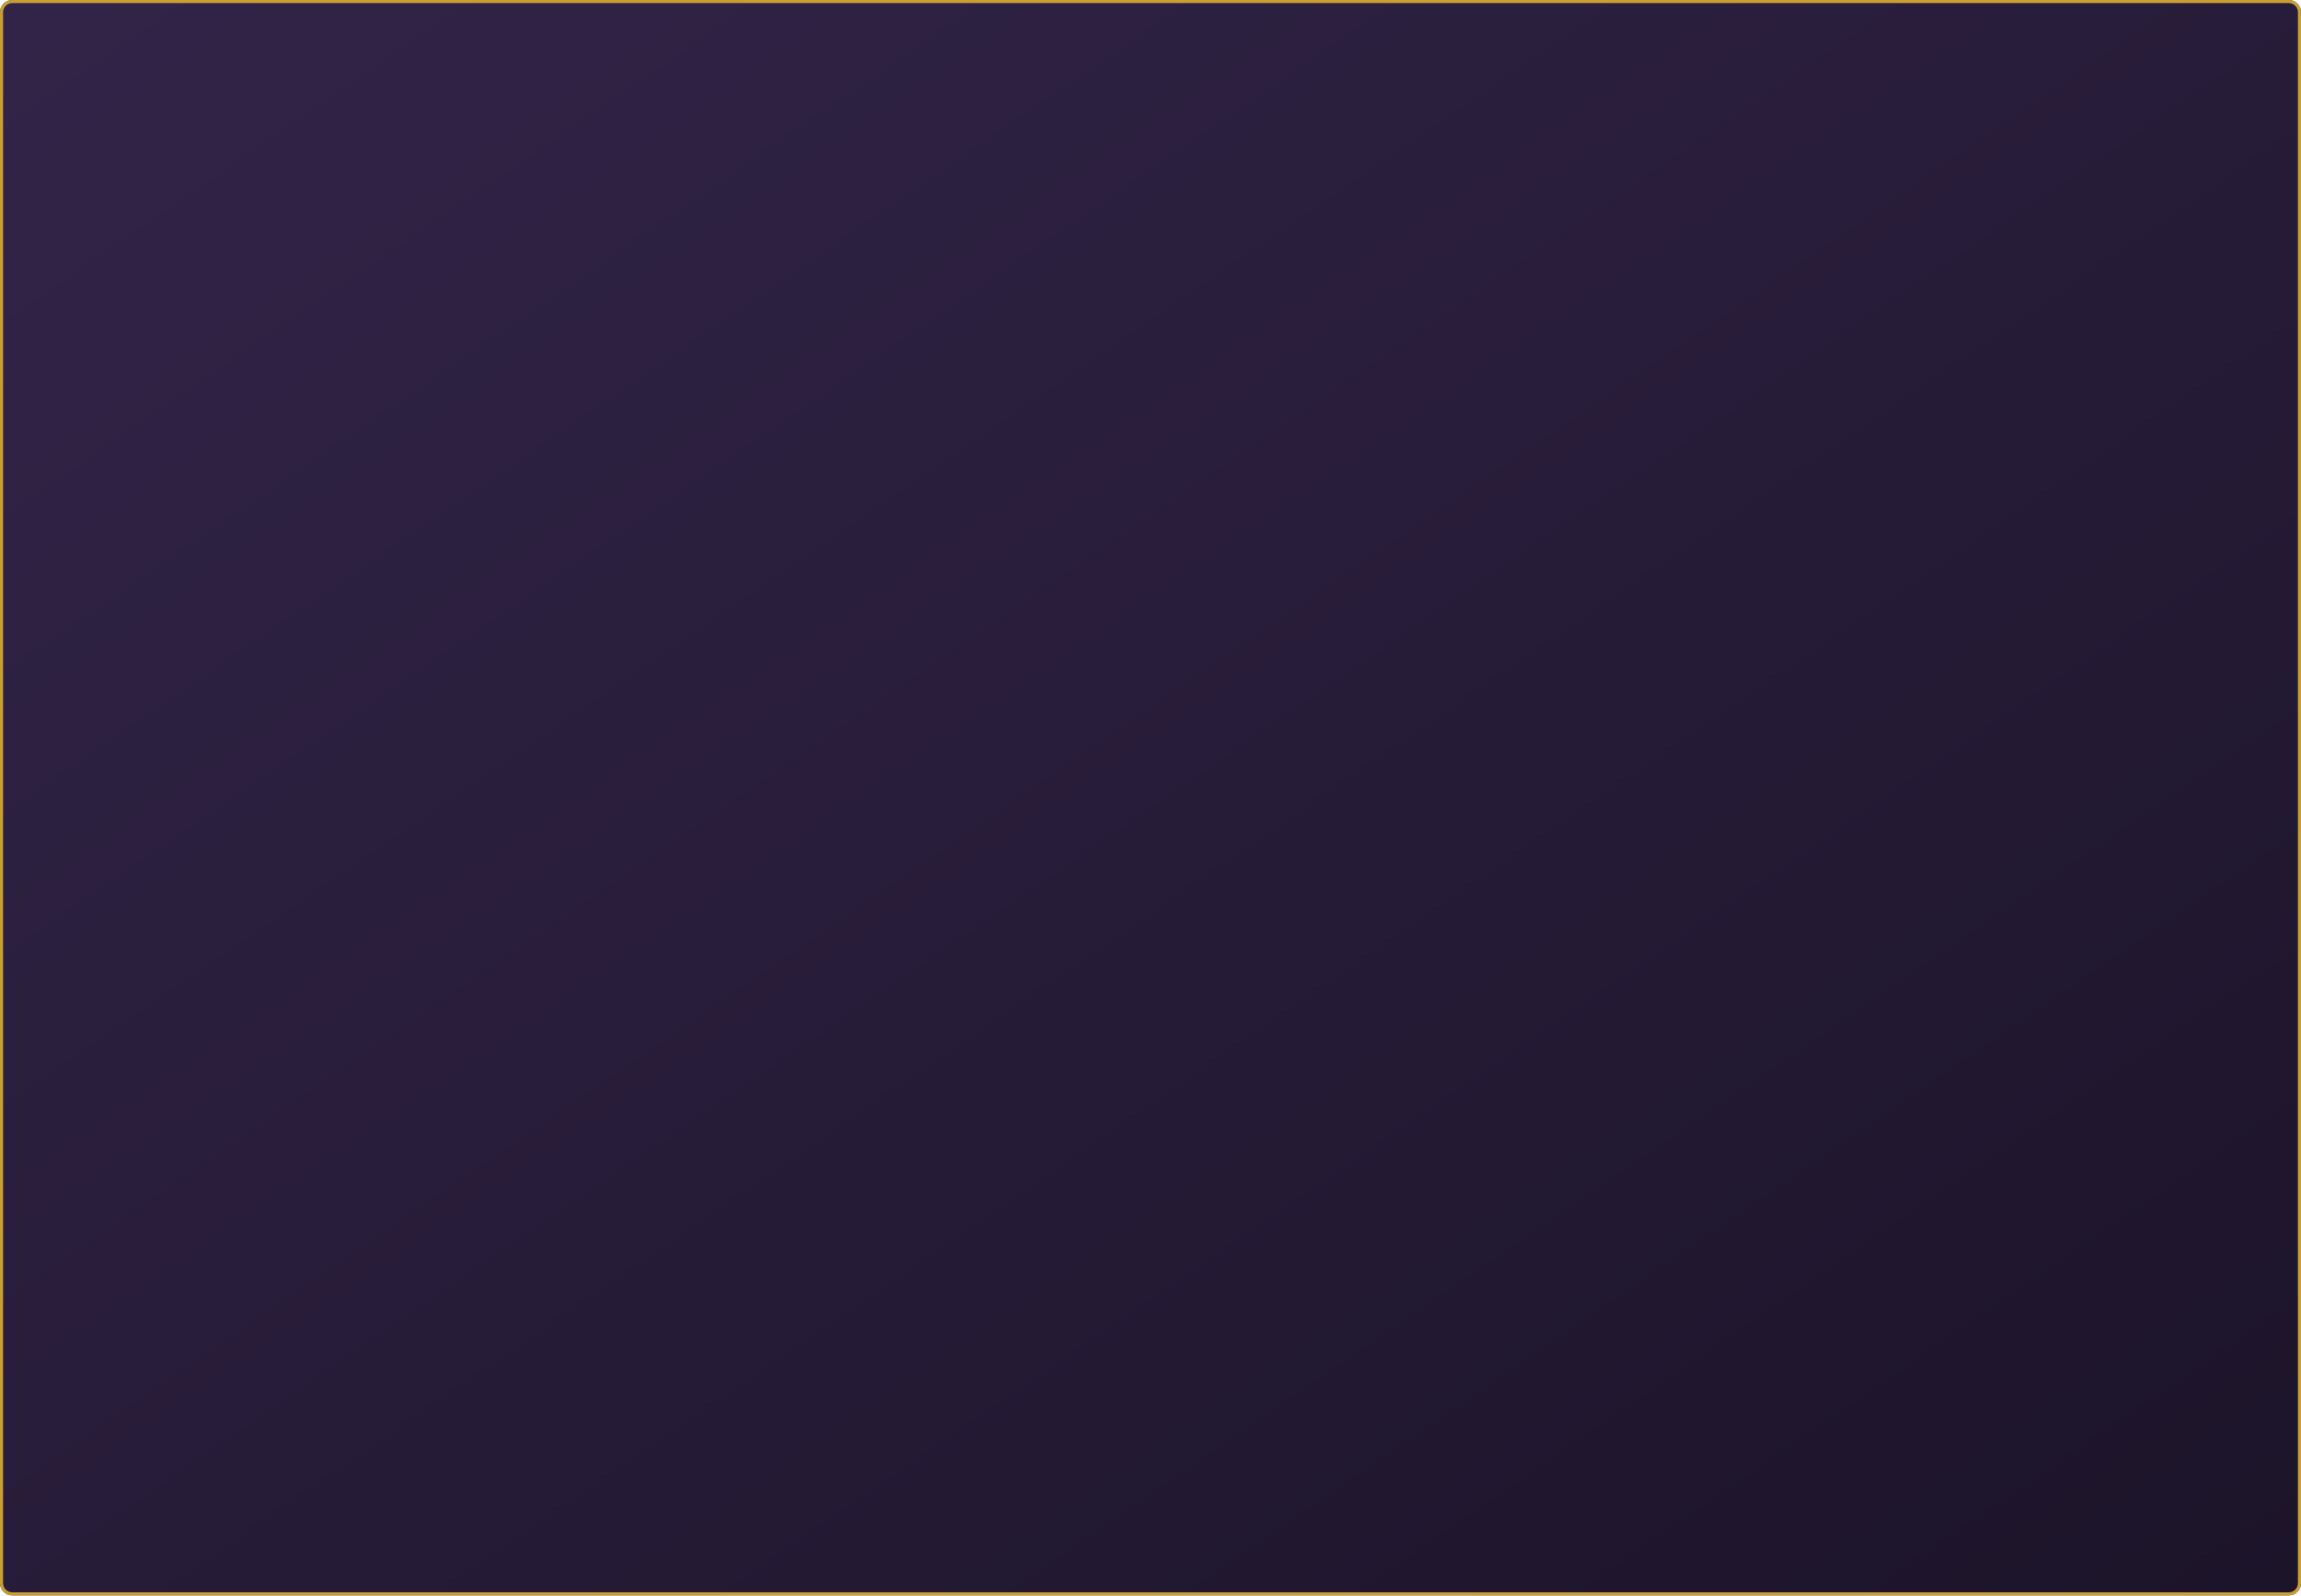
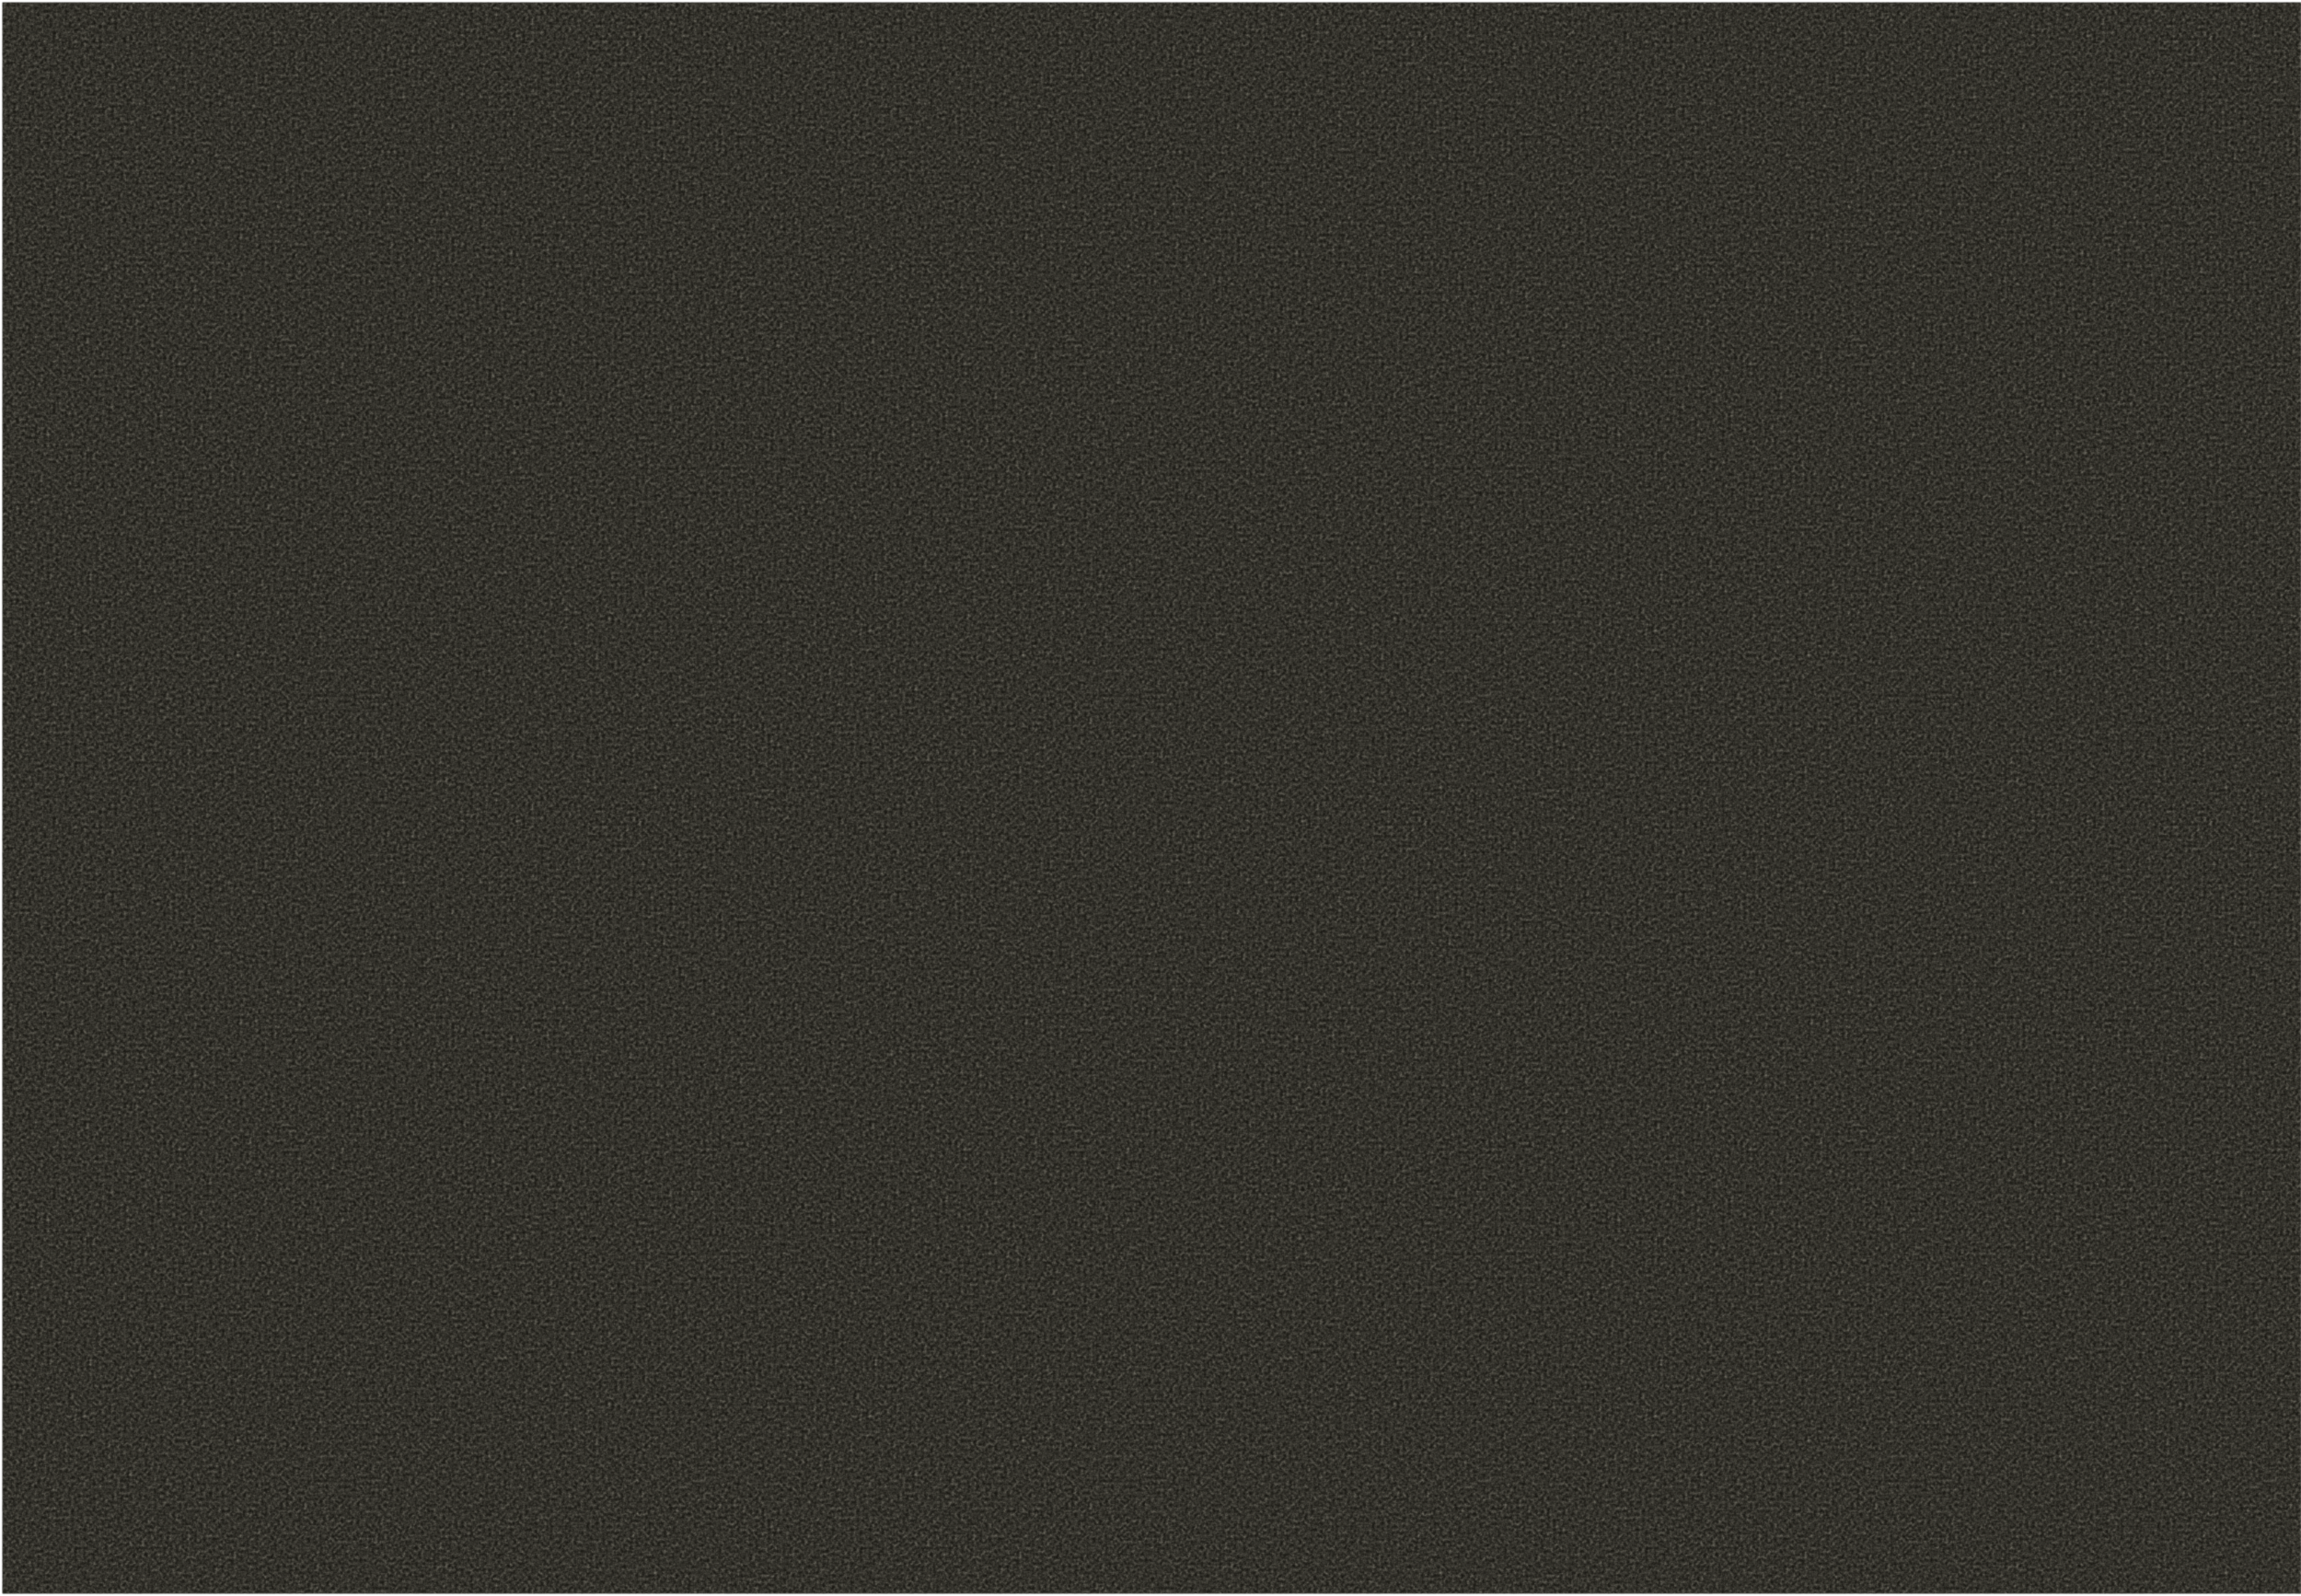
- <svg xmlns="http://www.w3.org/2000/svg" width="750" height="520" viewBox="0 0 750 520">
-   <defs>
-     <style>
+ <svg xmlns="http://www.w3.org/2000/svg" id="svg17" version="1.1" viewBox="0 0 750 520" height="520" width="750">
+   <defs id="defs9">
+     <style id="style2">
            .cls-1{stroke:#c99f34;fill:url(#linear-gradient)}.cls-2{stroke:none}.cls-3{fill:none}
        </style>
-     <linearGradient id="linear-gradient" x1=".993" x2=".007" y1="1" y2=".014" gradientUnits="objectBoundingBox">
-       <stop offset="0" stop-color="#1c1429" />
-       <stop offset="1" stop-color="#322448" />
+     <linearGradient gradientUnits="objectBoundingBox" y2=".014" y1="1" x2=".007" x1=".993" id="linear-gradient">
+       <stop id="stop4" stop-color="#1c1429" offset="0" />
+       <stop id="stop6" stop-color="#322448" offset="1" />
    </linearGradient>
+     <filter height="1.003" y="-0.001" width="1.002" x="-0.001" id="filter3562" style="color-interpolation-filters:sRGB;">
+       <feTurbulence id="feTurbulence3552" result="result0" seed="0" baseFrequency="1" numOctaves="3" type="fractalNoise" />
+       <feColorMatrix id="feColorMatrix3554" type="saturate" values="0" result="result4" />
+       <feComposite id="feComposite3556" result="result2" k3="0.5" k2="0.5" k1="1.25" operator="arithmetic" in2="result4" in="SourceGraphic" />
+       <feBlend id="feBlend3558" in2="SourceGraphic" in="result2" mode="normal" result="result5" />
+       <feComposite id="feComposite3560" result="result3" operator="in" in2="SourceGraphic" in="result5" />
+       <feGaussianBlur id="feGaussianBlur3564" stdDeviation="0.285" />
+     </filter>
  </defs>
-   <g id="bg" transform="translate(-225 -140)">
-     <g id="Rectangle_4754" class="cls-1" data-name="Rectangle 4754" transform="translate(225 140)">
-       <rect width="750" height="520" class="cls-2" rx="4" />
-       <rect width="749" height="519" x=".5" y=".5" class="cls-3" rx="3.5" />
-     </g>
-   </g>
+   <rect y="0.739" x="0.739" height="518.719" width="749.261" id="rect848" style="fill:#19170f;fill-opacity:1;filter:url(#filter3562)" />
</svg>
